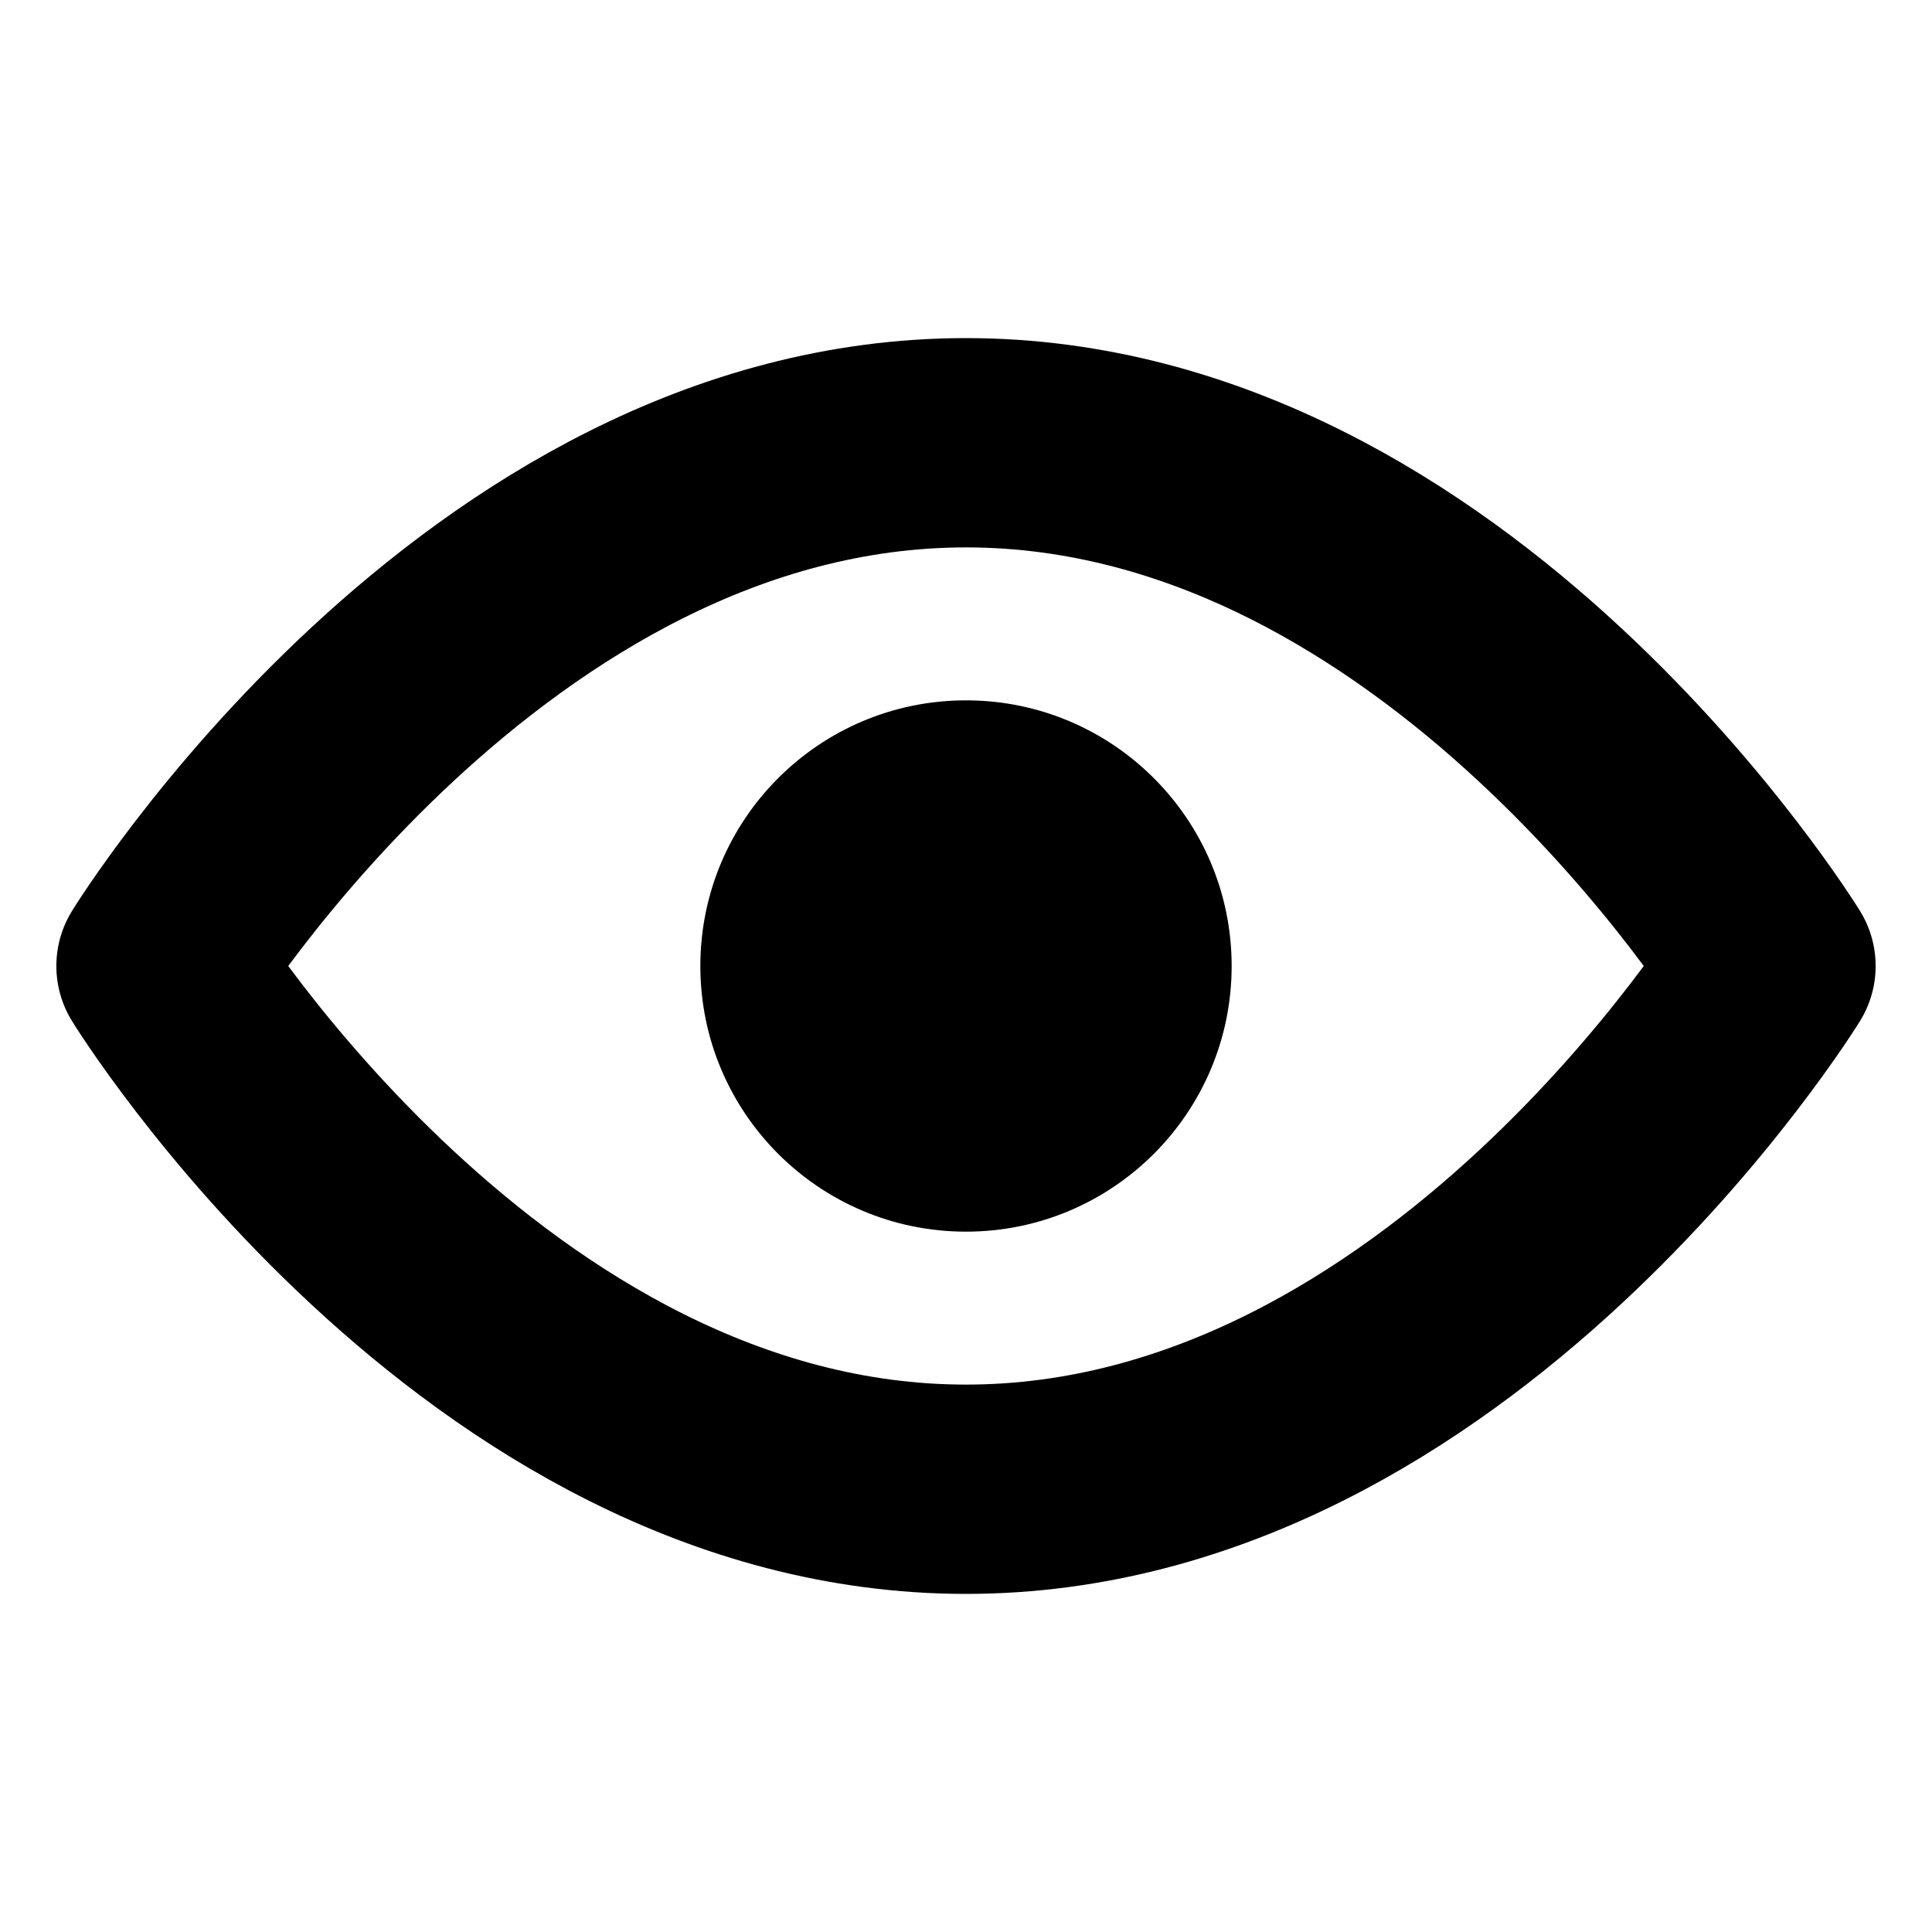
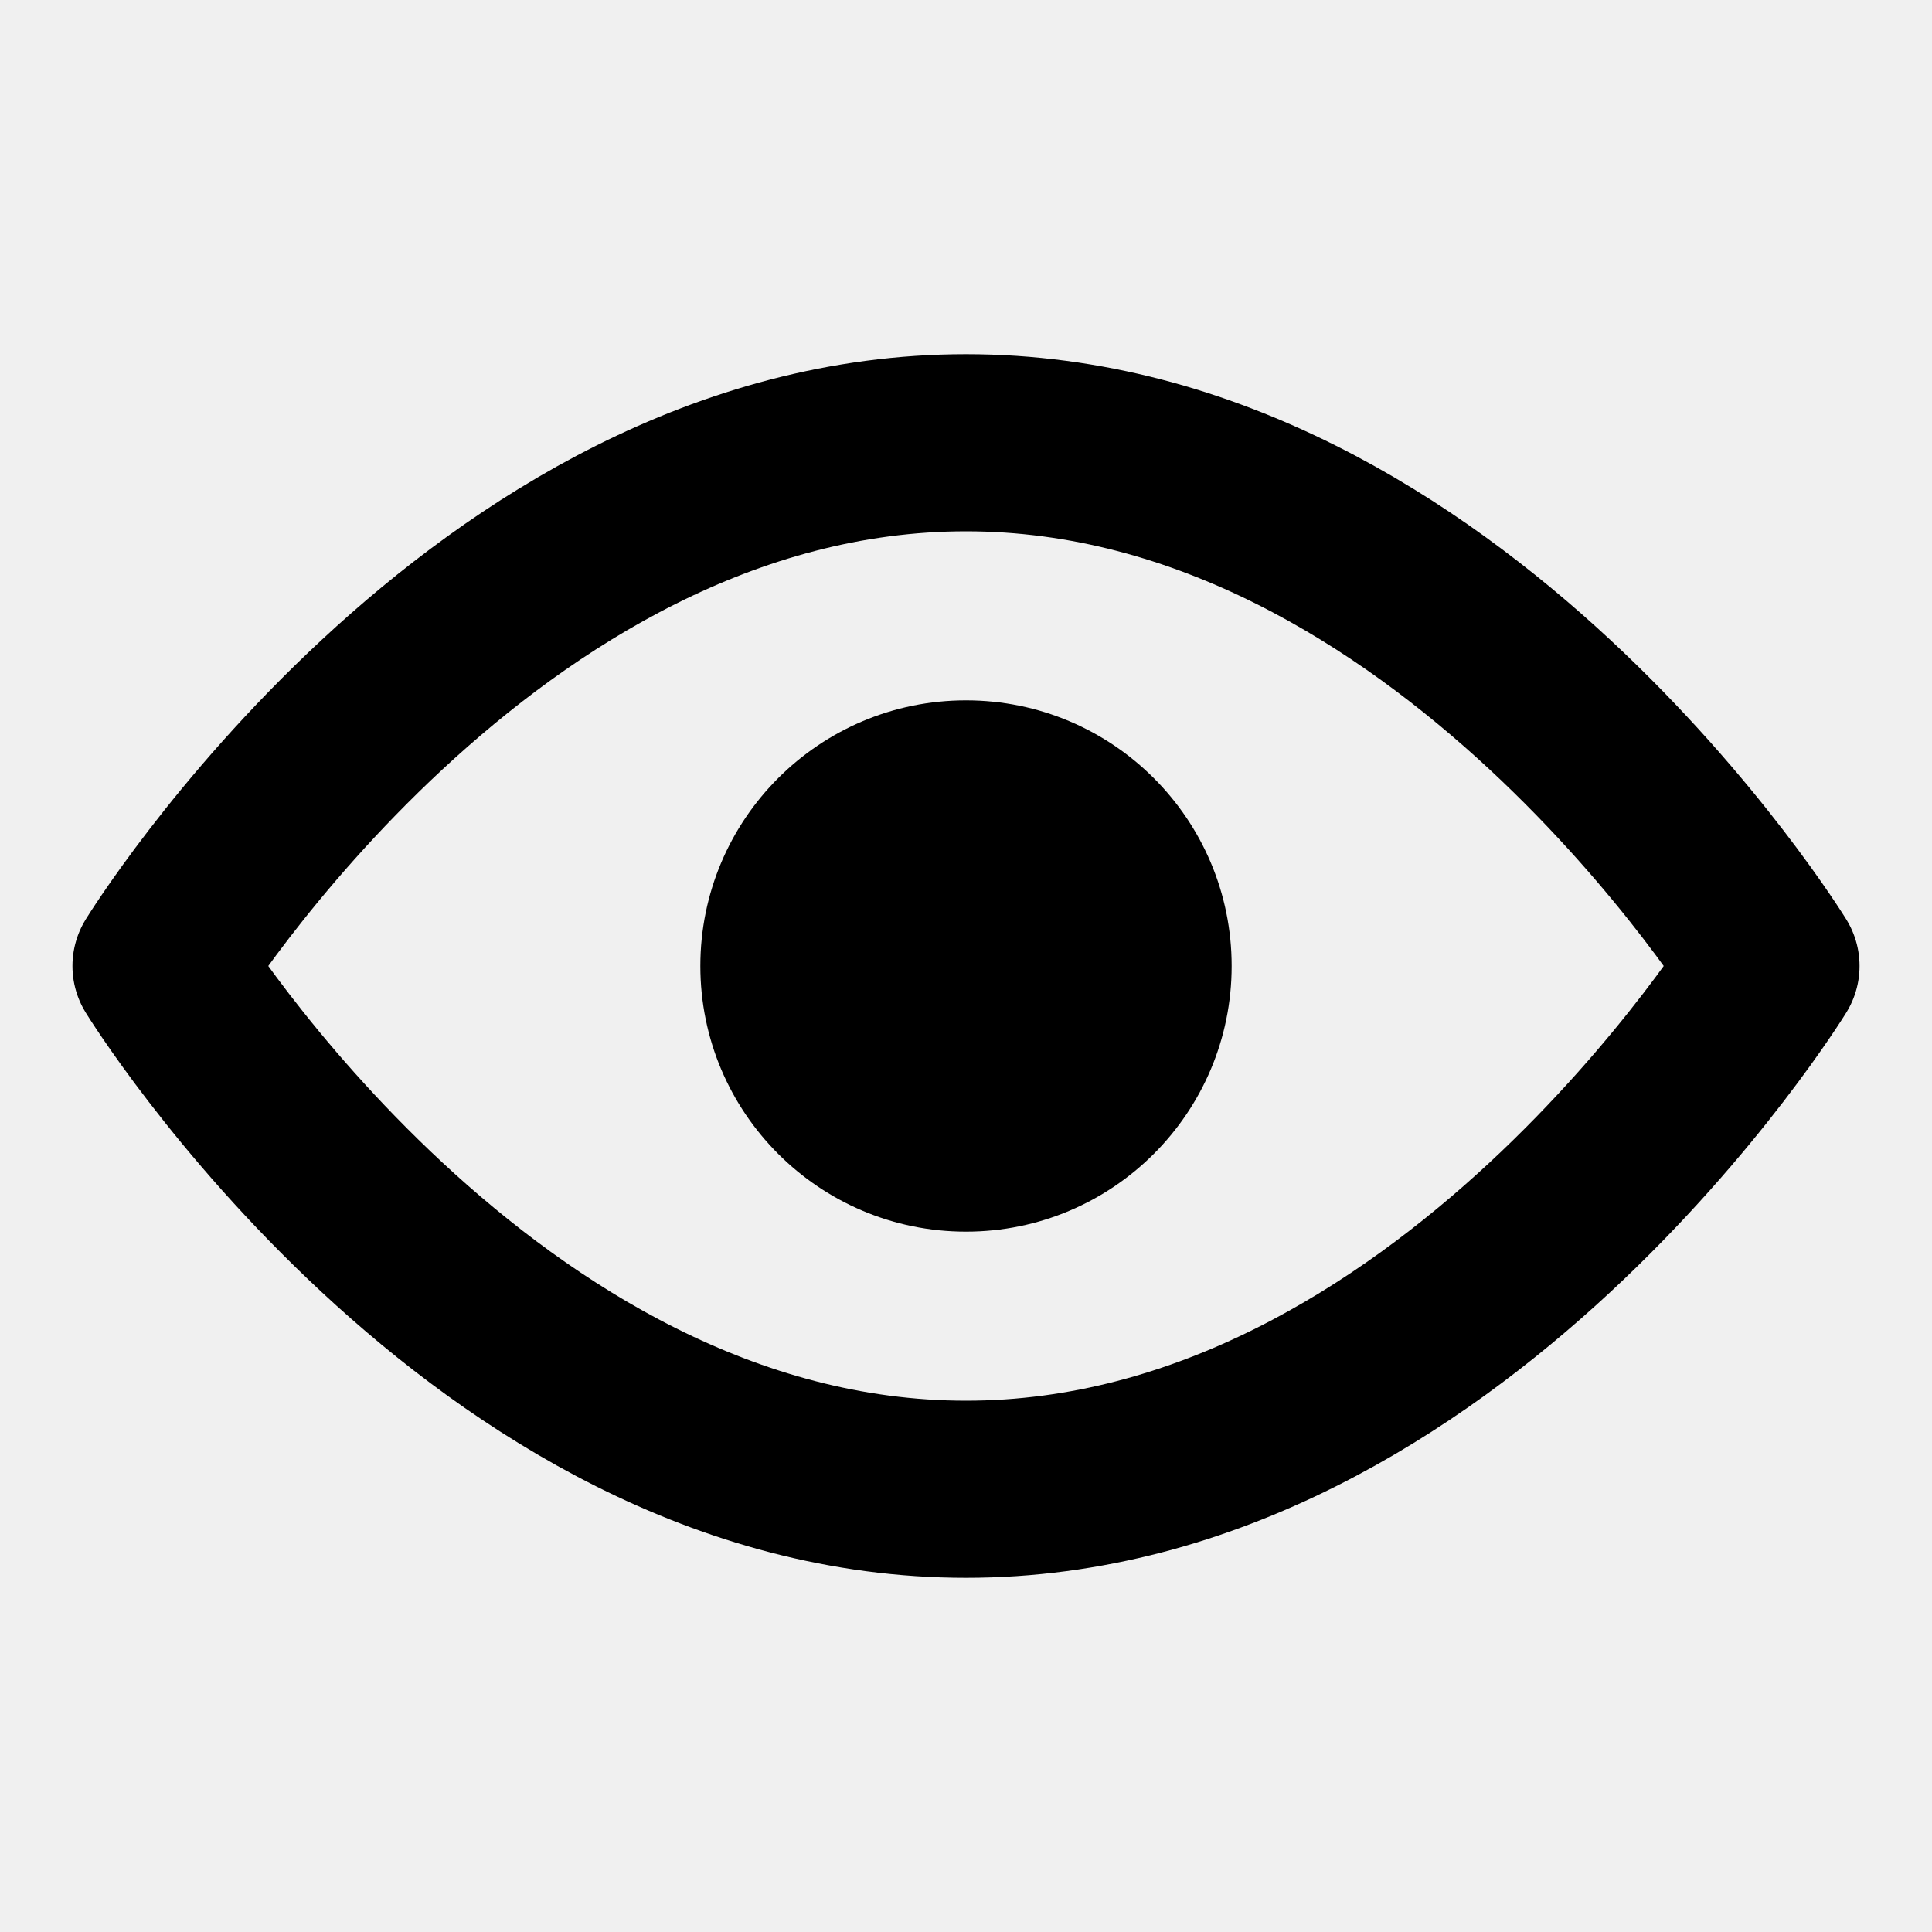
<svg xmlns="http://www.w3.org/2000/svg" viewBox="0 0 24 24">
-   <rect width="24" height="24" fill="#ffffff" />
-   <path d="M2 12s4-6.5 10-6.5S22 12 22 12s-4 6.5-10 6.5S2 12 2 12Z" fill="none" stroke="#000000" stroke-width="2.6" stroke-linejoin="round" stroke-linecap="round" />
-   <circle cx="12" cy="12" r="3.3" fill="#000000" />
+   <style>svg{color:#000000}@media (prefers-color-scheme:dark){svg{color:#ffffff}}</style>
+   <path d="M2 12s4-6.5 10-6.5S22 12 22 12s-4 6.5-10 6.5S2 12 2 12Z" fill="none" stroke="currentColor" stroke-width="2.2" stroke-linejoin="round" stroke-linecap="round" />
+   <circle cx="12" cy="12" r="3.3" fill="currentColor" />
</svg>
